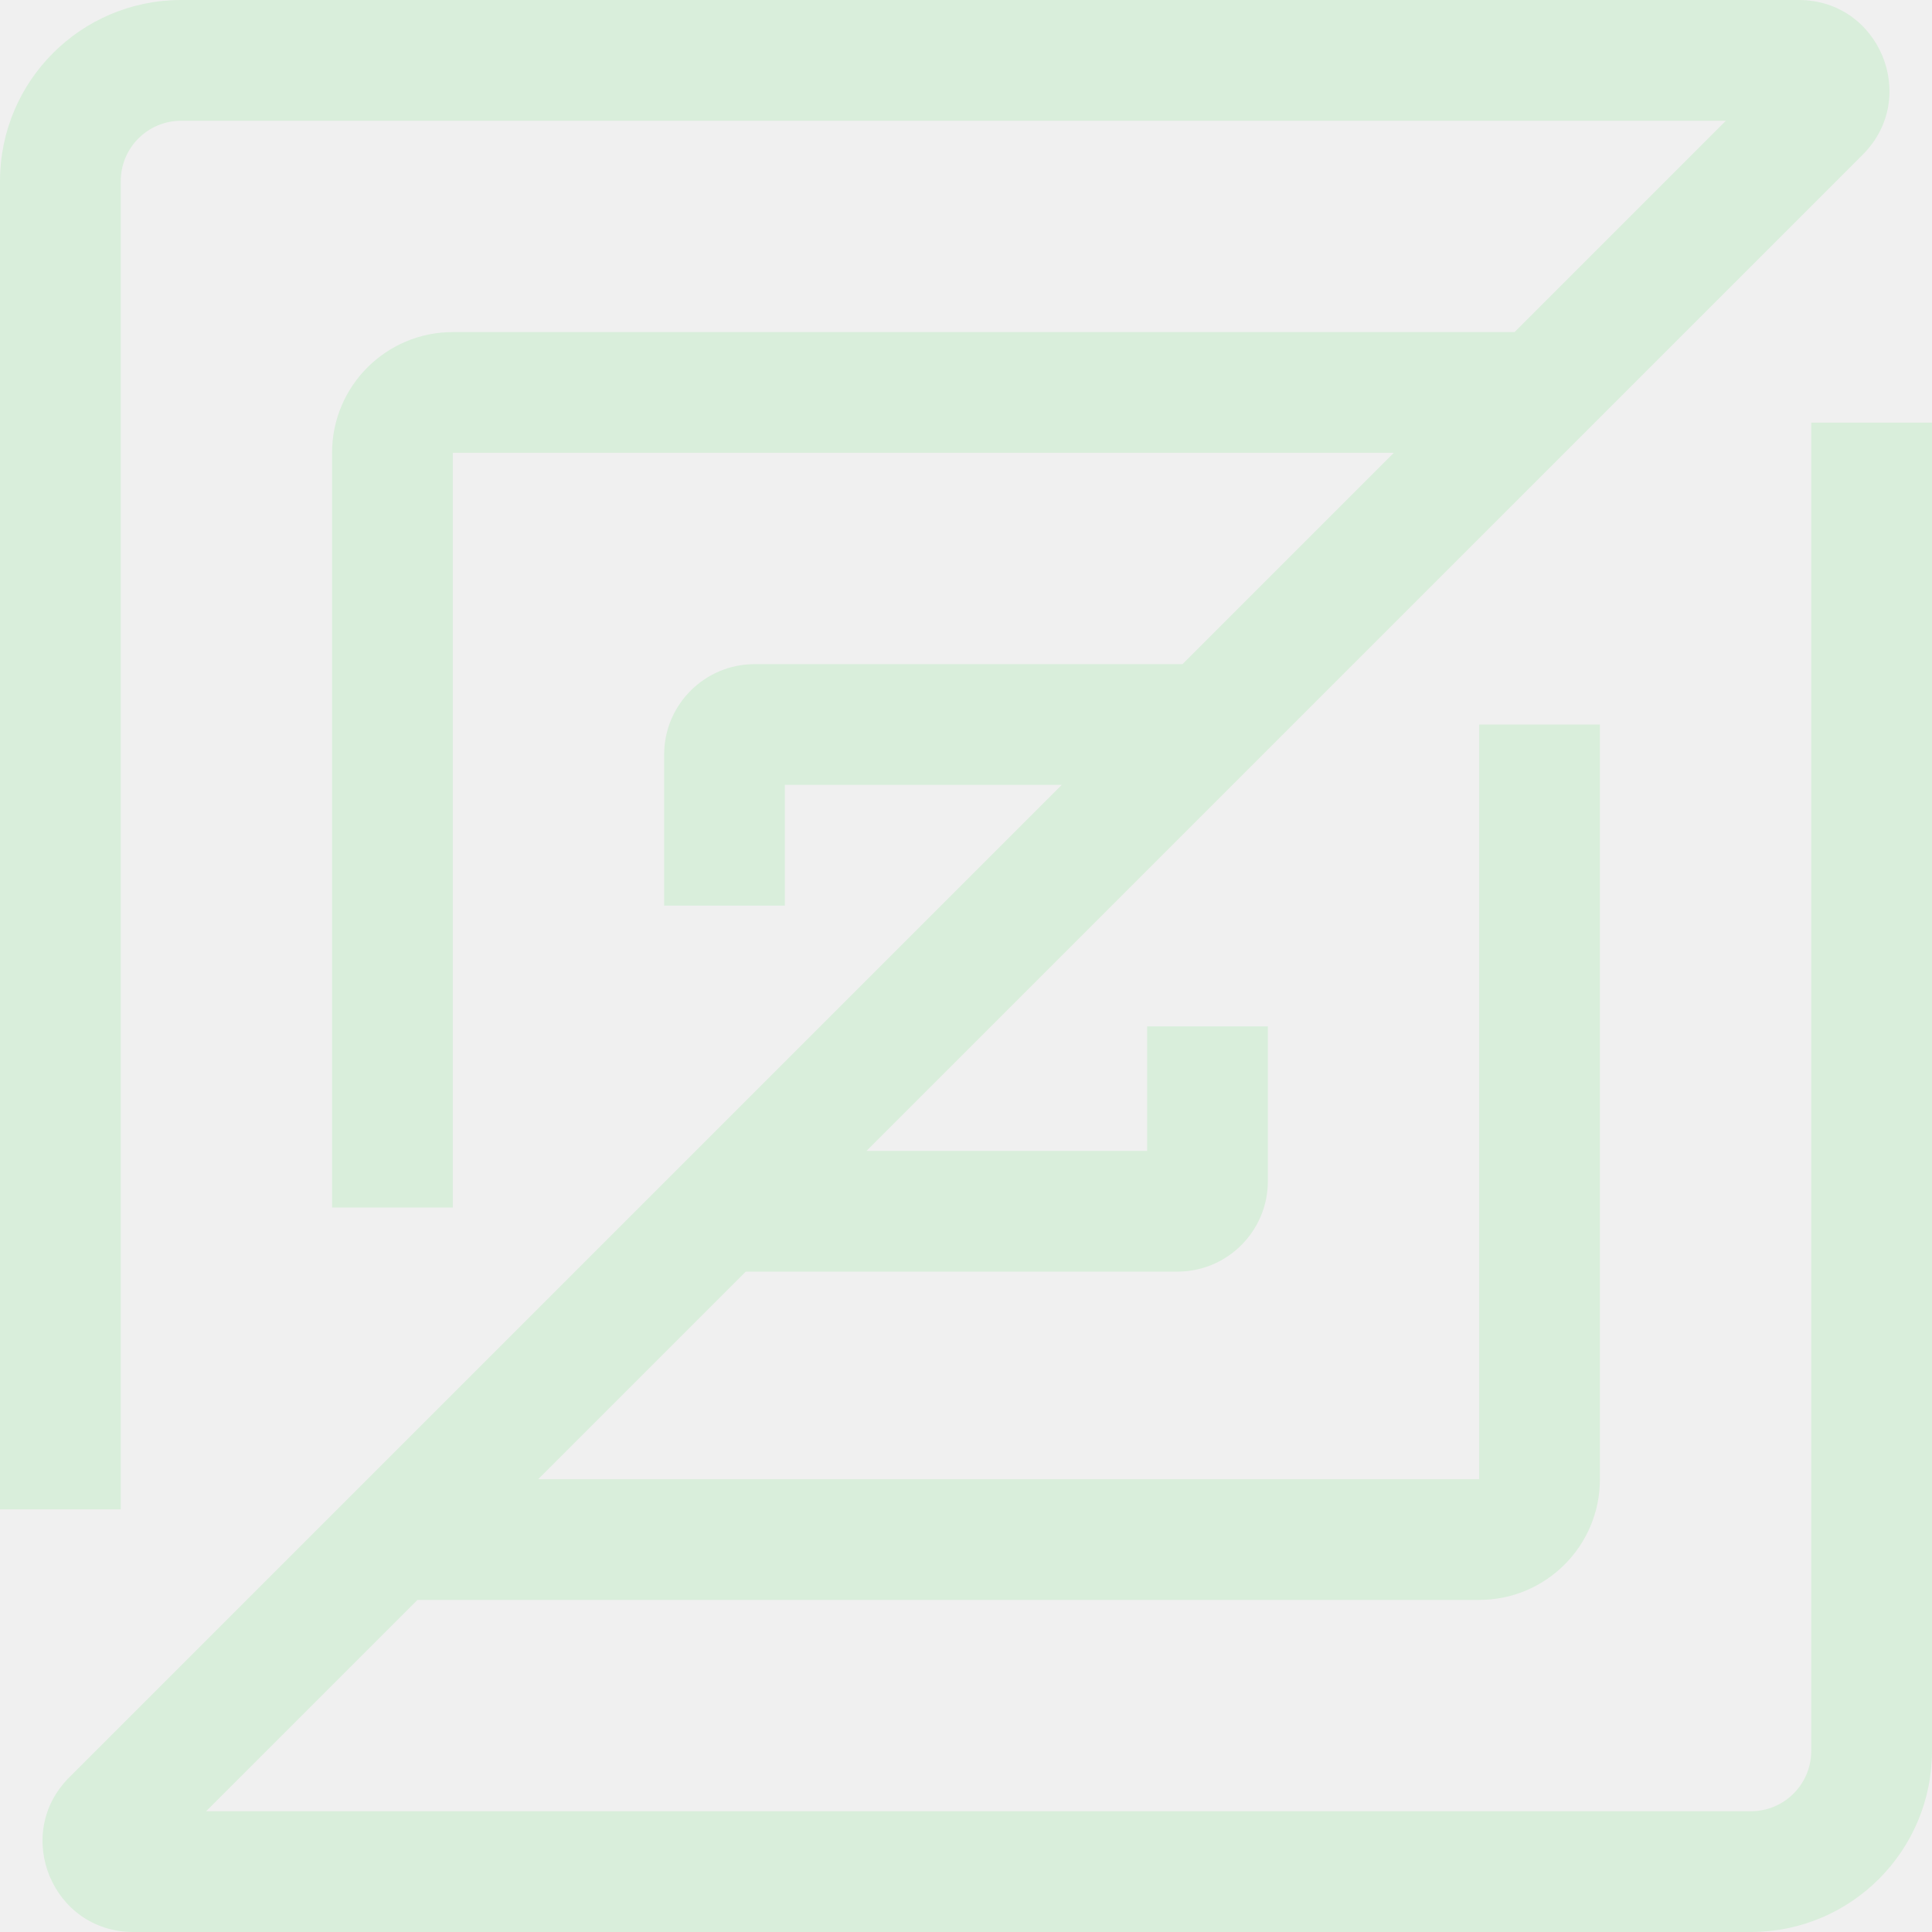
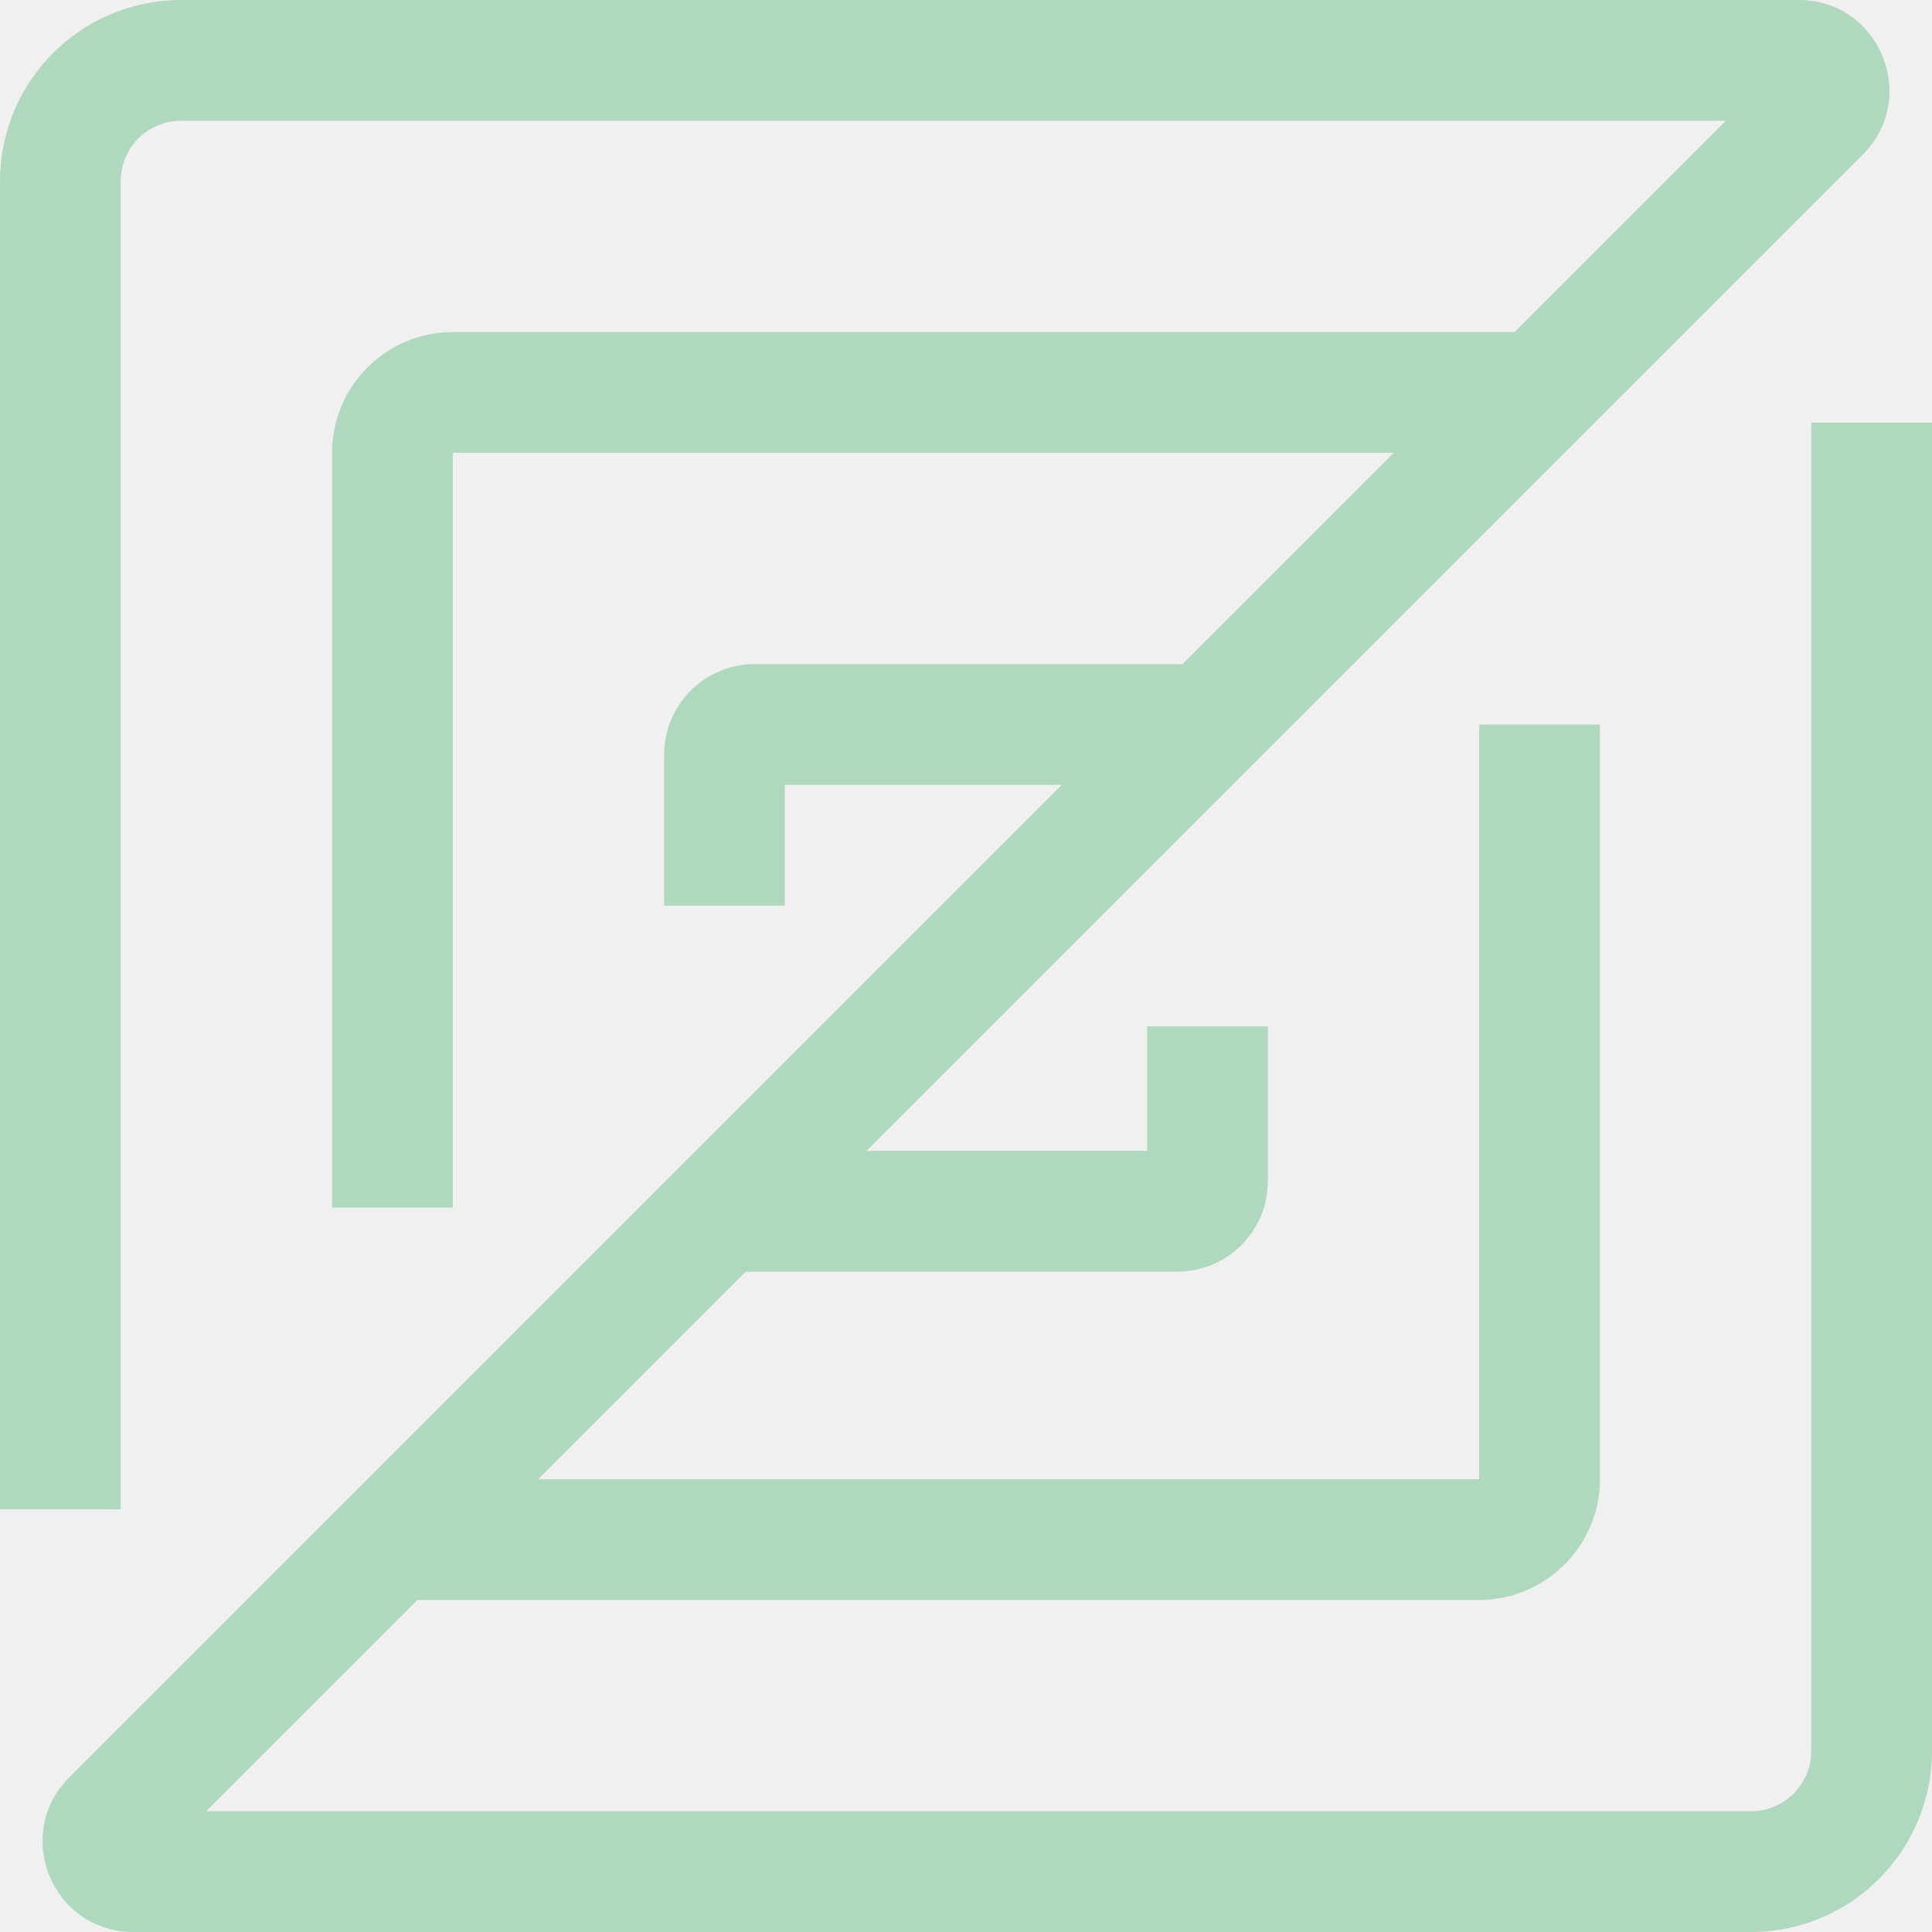
<svg xmlns="http://www.w3.org/2000/svg" width="90" viewBox="0 0 90 90" fill="none" version="1.1" id="svg1">
  <defs id="defs1" />
-   <path fill-rule="evenodd" clip-rule="evenodd" d="M8.438 5.625C6.884 5.625 5.625 6.884 5.625 8.438V70.312H0V8.438C0 3.778 3.778 0 8.438 0H83.793C87.551 0 89.433 4.544 86.776 7.202L40.364 53.613H53.438V47.812H59.062V55.02C59.062 57.349 57.174 59.238 54.844 59.238H34.739L25.071 68.906H68.906V33.75H74.531V68.906C74.531 72.013 72.013 74.531 68.906 74.531H19.446L9.602 84.375H81.562C83.116 84.375 84.375 83.116 84.375 81.562V19.688H90V81.562C90 86.222 86.222 90 81.562 90H6.207C2.449 90 0.567 85.456 3.224 82.798L49.46 36.562H36.562V42.188H30.938V35.156C30.938 32.826 32.826 30.938 35.156 30.938H55.085L64.929 21.094H21.094V56.25H15.469V21.094C15.469 17.987 17.987 15.469 21.094 15.469H70.554L80.397 5.625H8.438Z" fill="white" id="path1" style="fill:#d9eedb;fill-opacity:1" />
+   <path fill-rule="evenodd" clip-rule="evenodd" d="M8.438 5.625C6.884 5.625 5.625 6.884 5.625 8.438V70.312H0V8.438C0 3.778 3.778 0 8.438 0H83.793C87.551 0 89.433 4.544 86.776 7.202L40.364 53.613H53.438V47.812H59.062V55.02C59.062 57.349 57.174 59.238 54.844 59.238H34.739L25.071 68.906H68.906V33.75H74.531V68.906C74.531 72.013 72.013 74.531 68.906 74.531H19.446L9.602 84.375H81.562C83.116 84.375 84.375 83.116 84.375 81.562V19.688H90V81.562C90 86.222 86.222 90 81.562 90H6.207C2.449 90 0.567 85.456 3.224 82.798L49.46 36.562H36.562V42.188H30.938V35.156C30.938 32.826 32.826 30.938 35.156 30.938H55.085L64.929 21.094H21.094V56.25H15.469V21.094C15.469 17.987 17.987 15.469 21.094 15.469H70.554L80.397 5.625H8.438Z" fill="white" id="path1" style="fill:#b0d8be;fill-opacity:1" />
</svg>
